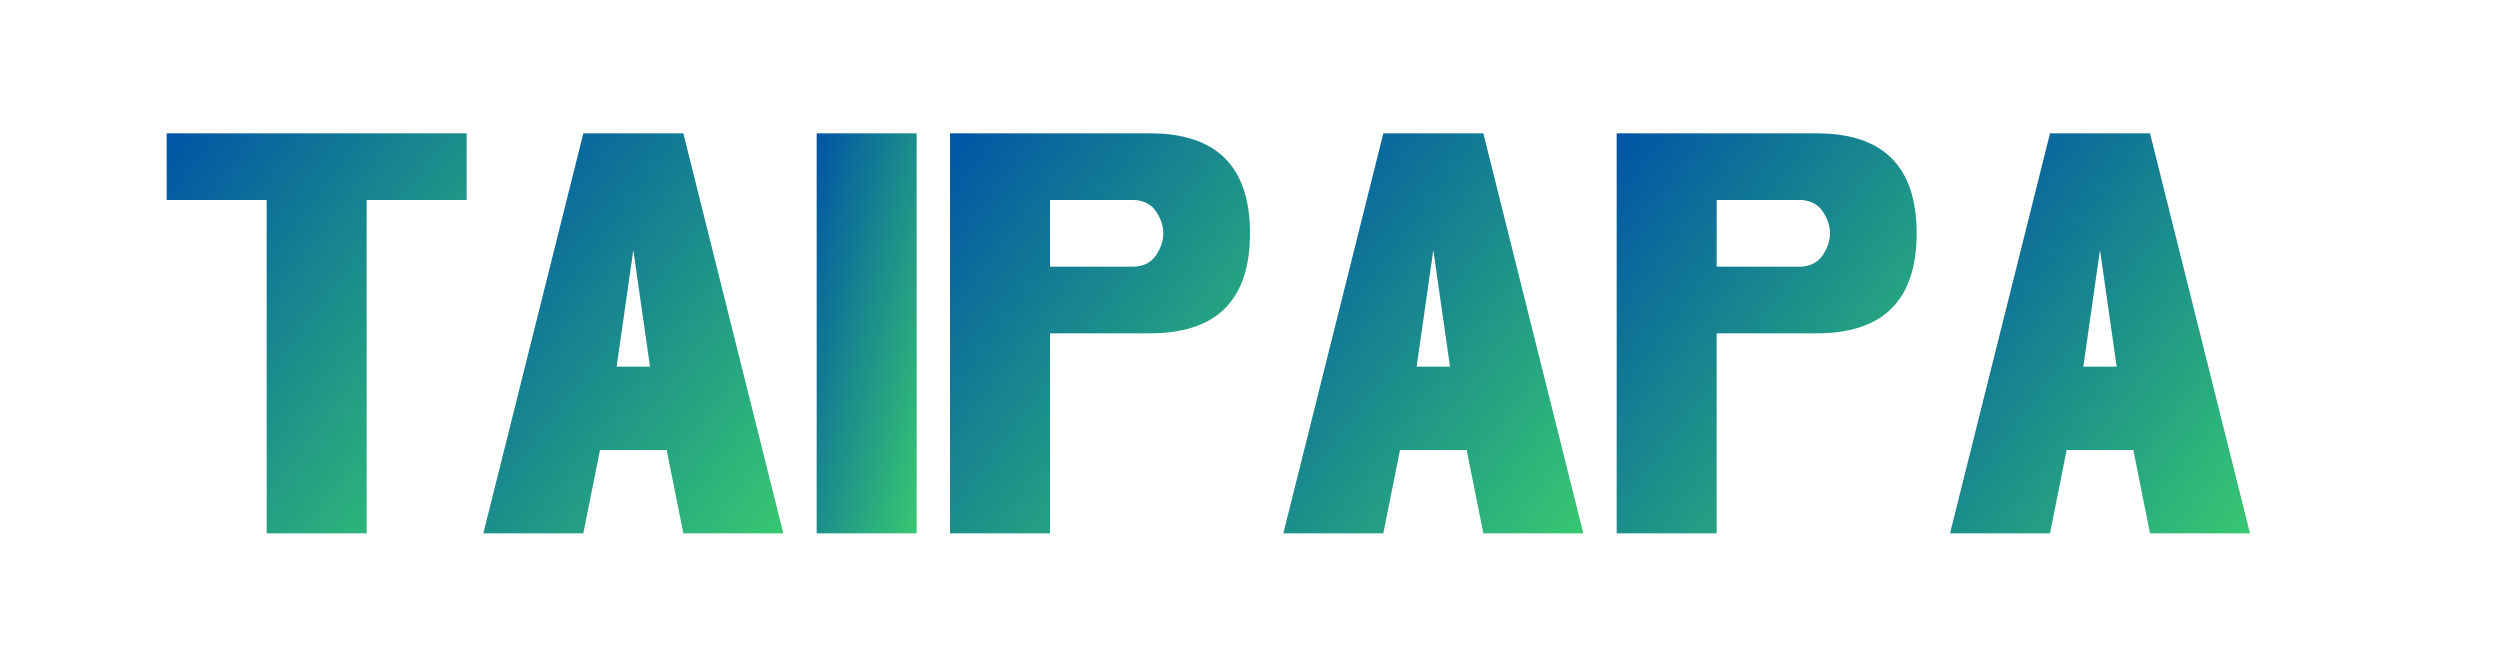
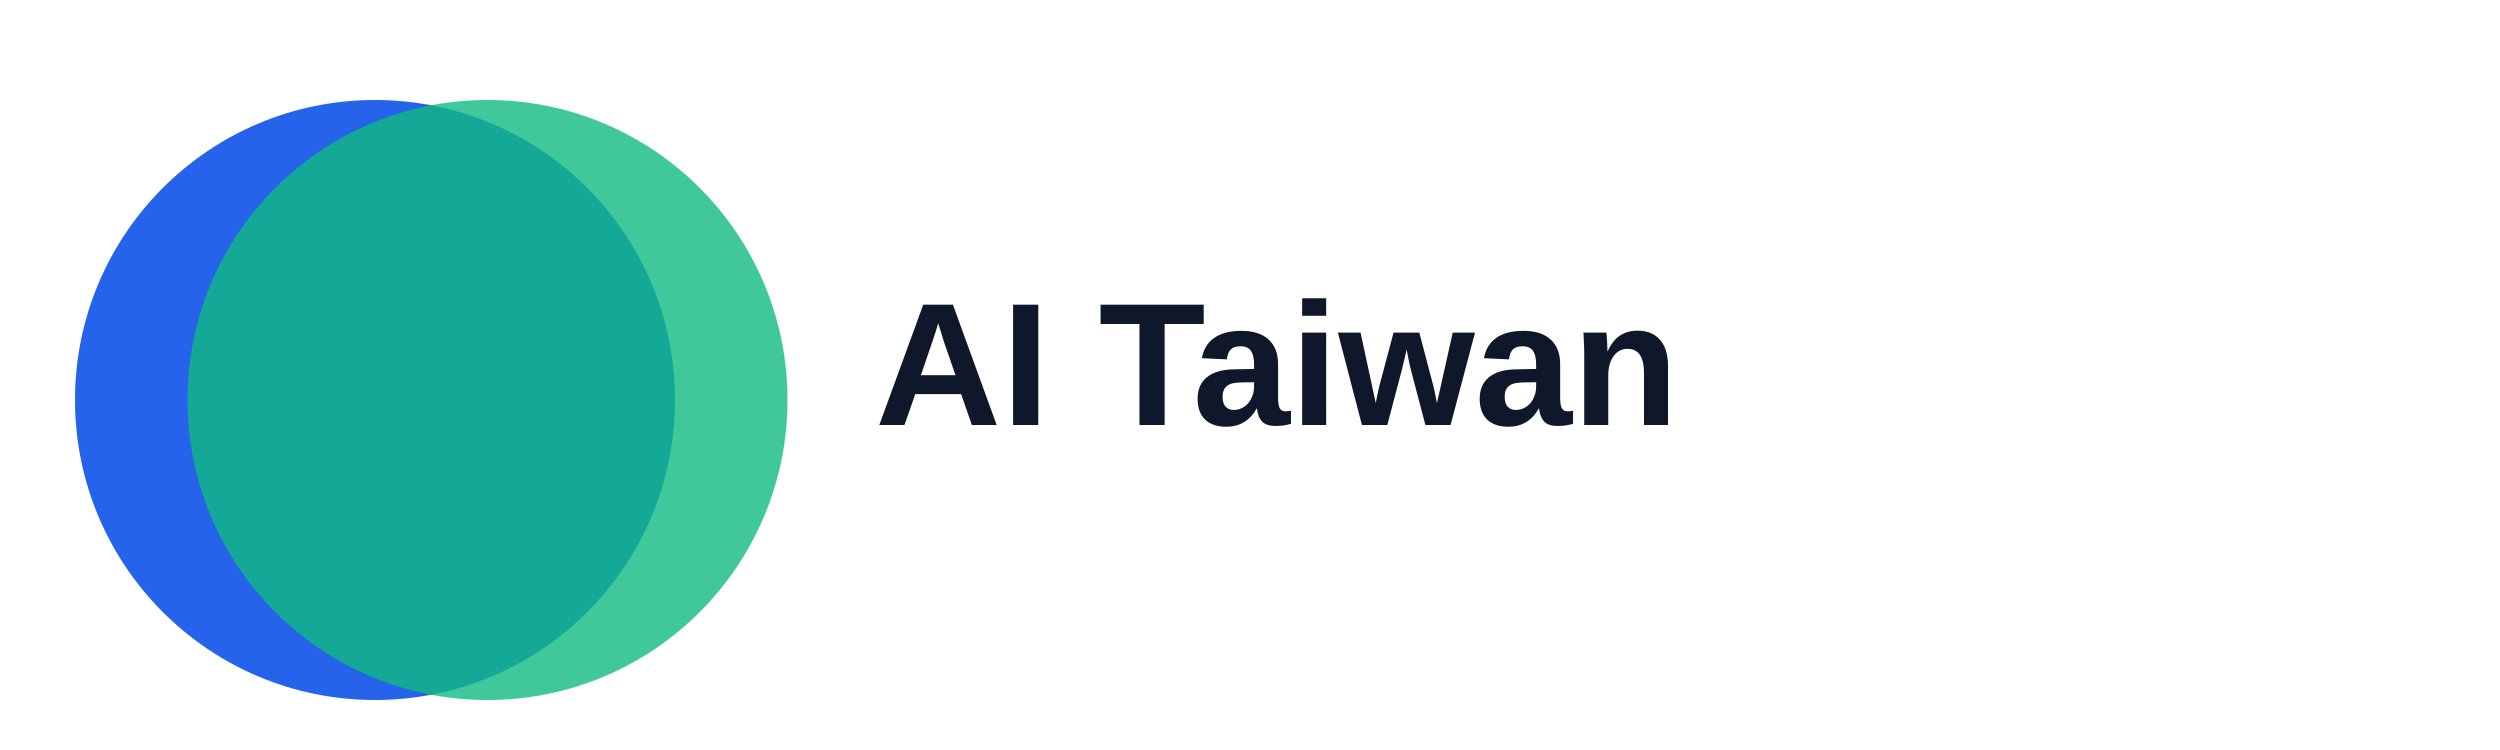
- <svg xmlns="http://www.w3.org/2000/svg" width="150" height="40" viewBox="0 0 150 40">
-   <defs>
-     <linearGradient id="logoGradient" x1="0%" y1="0%" x2="100%" y2="100%">
-       <stop offset="0%" stop-color="#0054A6" />
-       <stop offset="100%" stop-color="#37C871" />
-     </linearGradient>
-   </defs>
-   <path d="M10 8 L28 8 L28 12 L22 12 L22 32 L16 32 L16 12 L10 12 Z" fill="url(#logoGradient)" />
-   <path d="M29 32 L35 8 L41 8 L47 32 L41 32 L40 27 L36 27 L35 32 L29 32 Z M37 22 L39 22 L38 15 Z" fill="url(#logoGradient)" />
-   <path d="M49 8 L55 8 L55 32 L49 32 Z" fill="url(#logoGradient)" />
-   <path d="M57 8 L69 8 C71 8 72.5 8.5 73.5 9.5 C74.5 10.5 75 12 75 14 C75 16 74.5 17.5 73.5 18.5 C72.5 19.5 71 20 69 20 L63 20 L63 32 L57 32 Z M63 12 L63 16 L68 16 C68.5 16 69 15.8 69.3 15.4 C69.6 15 69.8 14.5 69.8 14 C69.8 13.5 69.6 13 69.3 12.6 C69 12.2 68.5 12 68 12 Z" fill="url(#logoGradient)" />
-   <path d="M77 32 L83 8 L89 8 L95 32 L89 32 L88 27 L84 27 L83 32 L77 32 Z M85 22 L87 22 L86 15 Z" fill="url(#logoGradient)" />
-   <path d="M97 8 L109 8 C111 8 112.5 8.5 113.5 9.5 C114.5 10.5 115 12 115 14 C115 16 114.5 17.5 113.5 18.5 C112.5 19.5 111 20 109 20 L103 20 L103 32 L97 32 Z M103 12 L103 16 L108 16 C108.5 16 109 15.8 109.3 15.4 C109.6 15 109.8 14.5 109.8 14 C109.8 13.5 109.6 13 109.3 12.6 C109 12.2 108.5 12 108 12 Z" fill="url(#logoGradient)" />
-   <path d="M117 32 L123 8 L129 8 L135 32 L129 32 L128 27 L124 27 L123 32 L117 32 Z M125 22 L127 22 L126 15 Z" fill="url(#logoGradient)" />
+ <svg xmlns="http://www.w3.org/2000/svg" width="200" height="60" viewBox="0 0 200 60">
+   <path d="M24 30c0 13.255-10.745 24-24 24S-24 43.255-24 30-13.255 6 0 6s24 10.745 24 24z" fill="#2563EB" transform="translate(30 2)" />
+   <path d="M6 30c0 13.255-10.745 24-24 24s-24-10.745-24-24S-31.255 6-18 6s24 10.745 24 24z" fill="#10B981" opacity=".8" transform="translate(57 2)" />
+   <text x="70" y="34" font-family="Arial, sans-serif" font-size="14" font-weight="bold" fill="#0F172A">AI Taiwan</text>
</svg>
